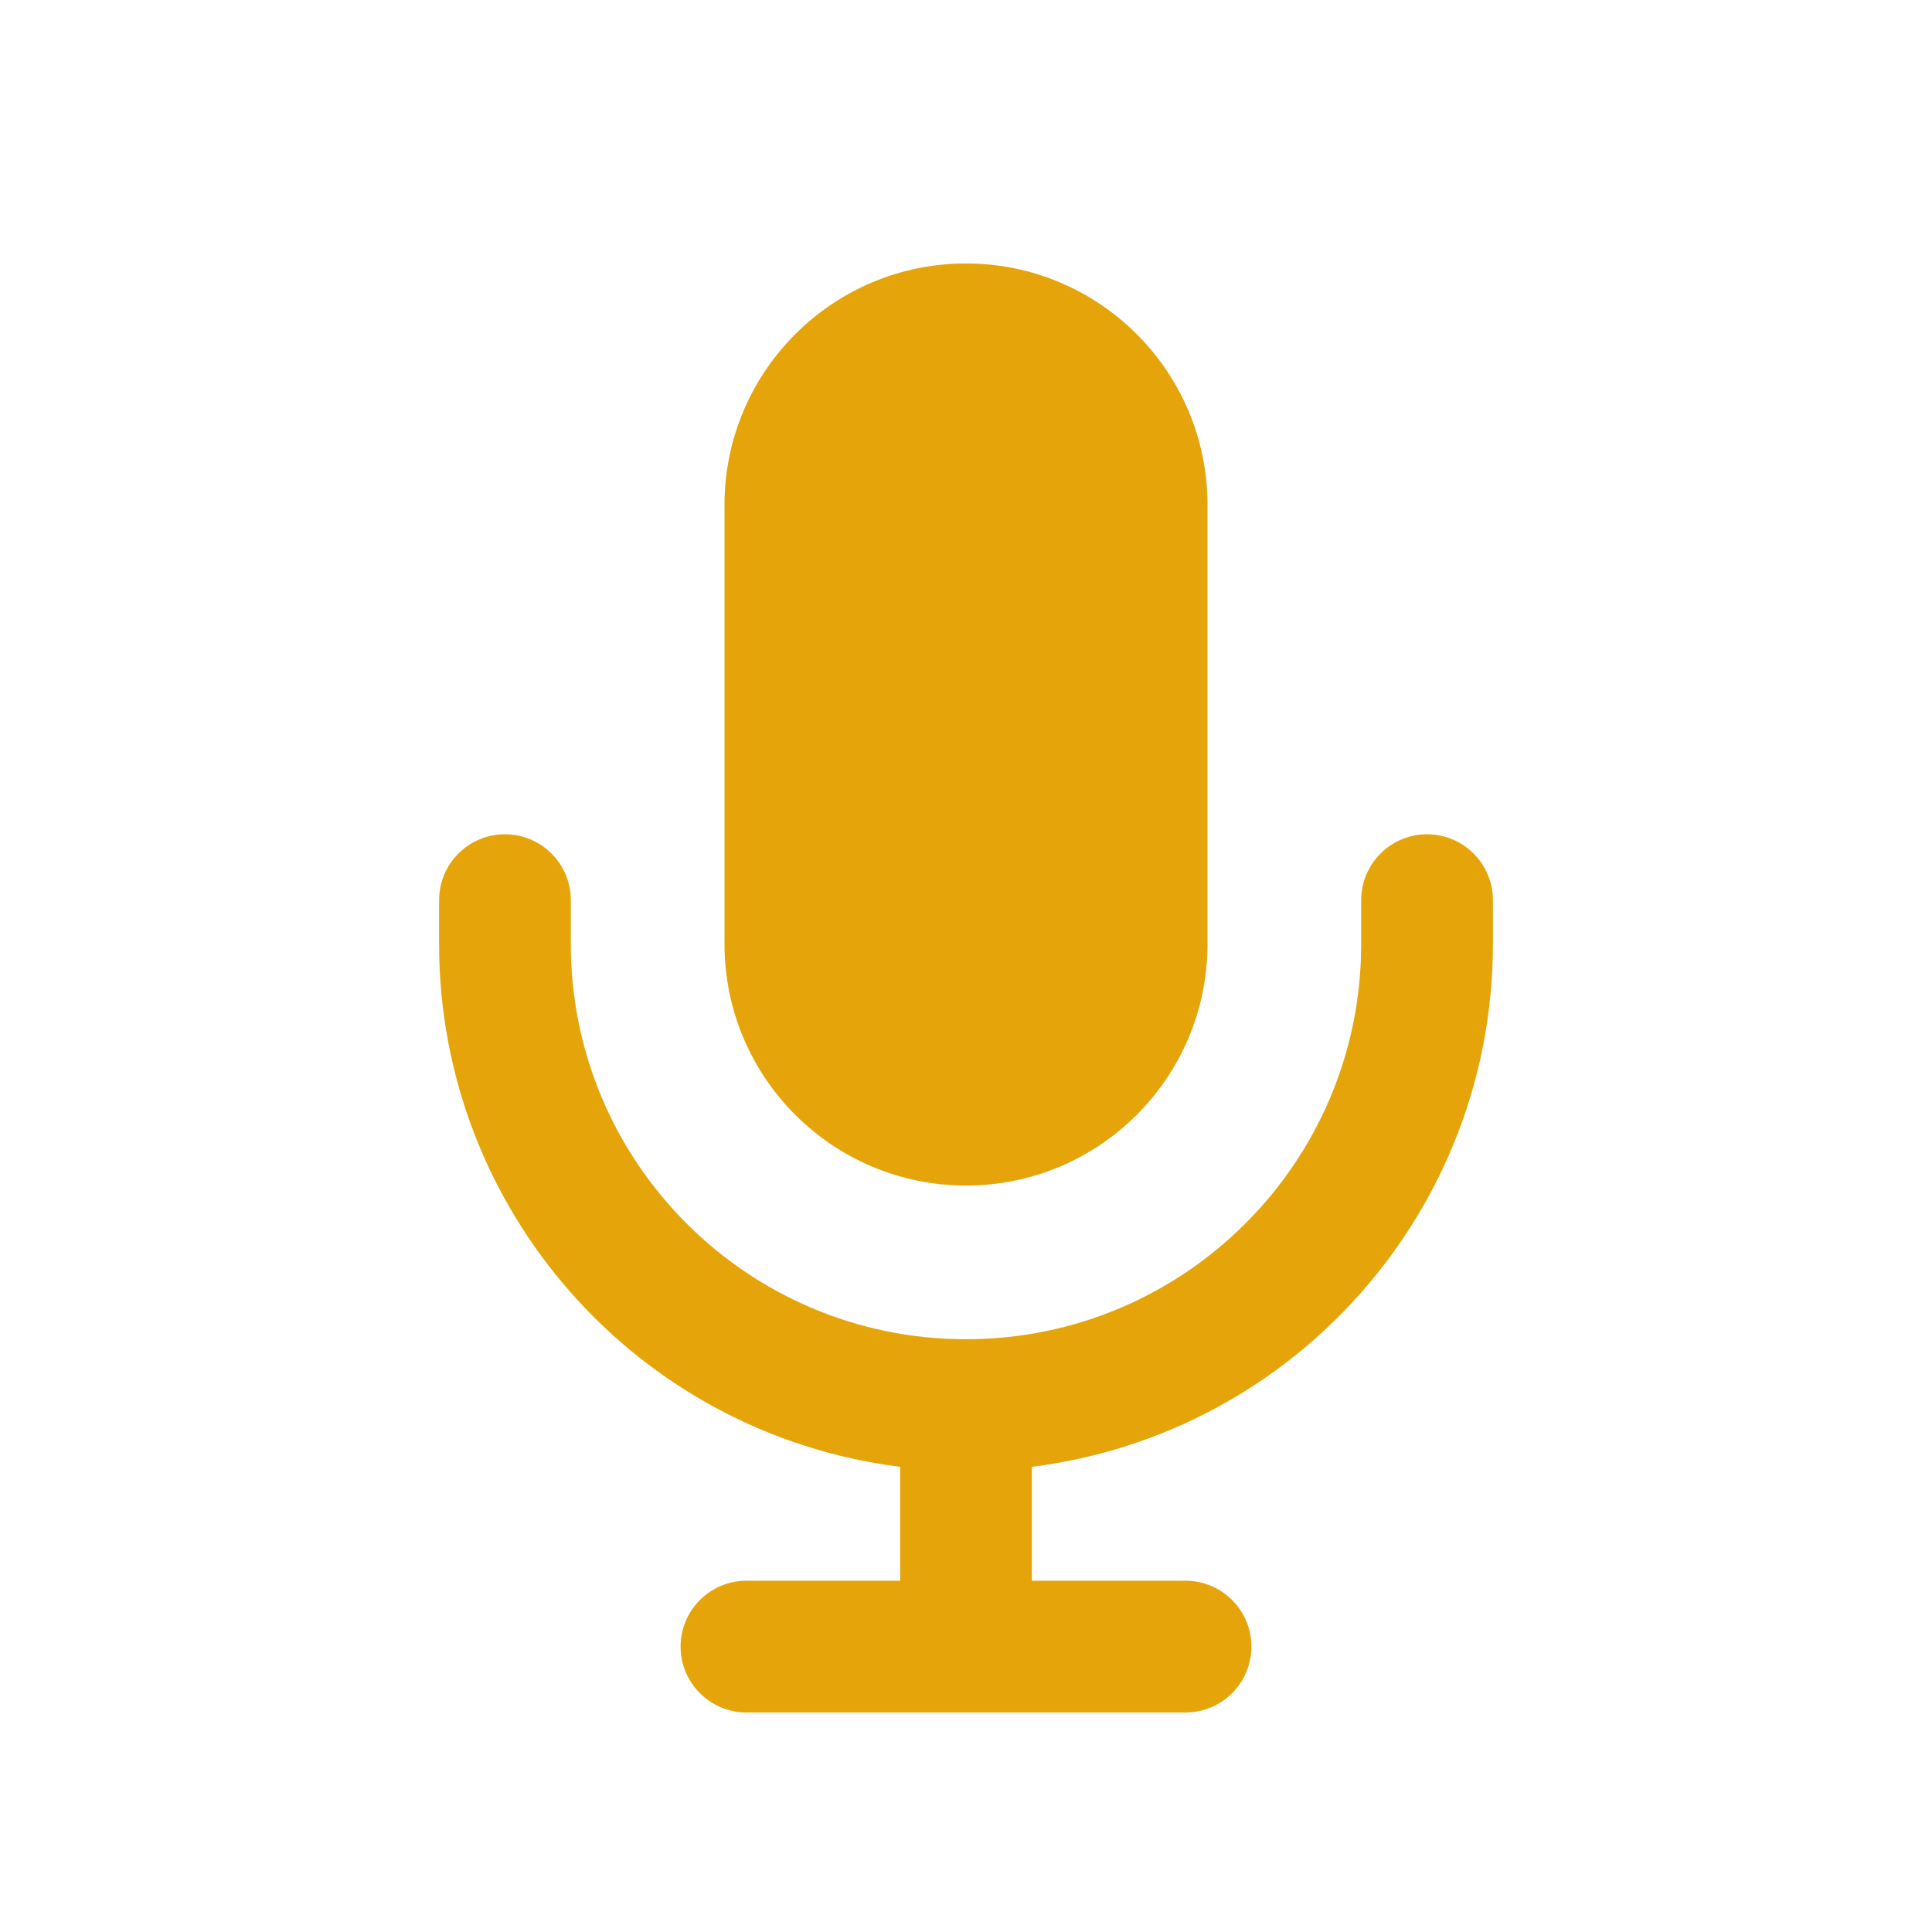
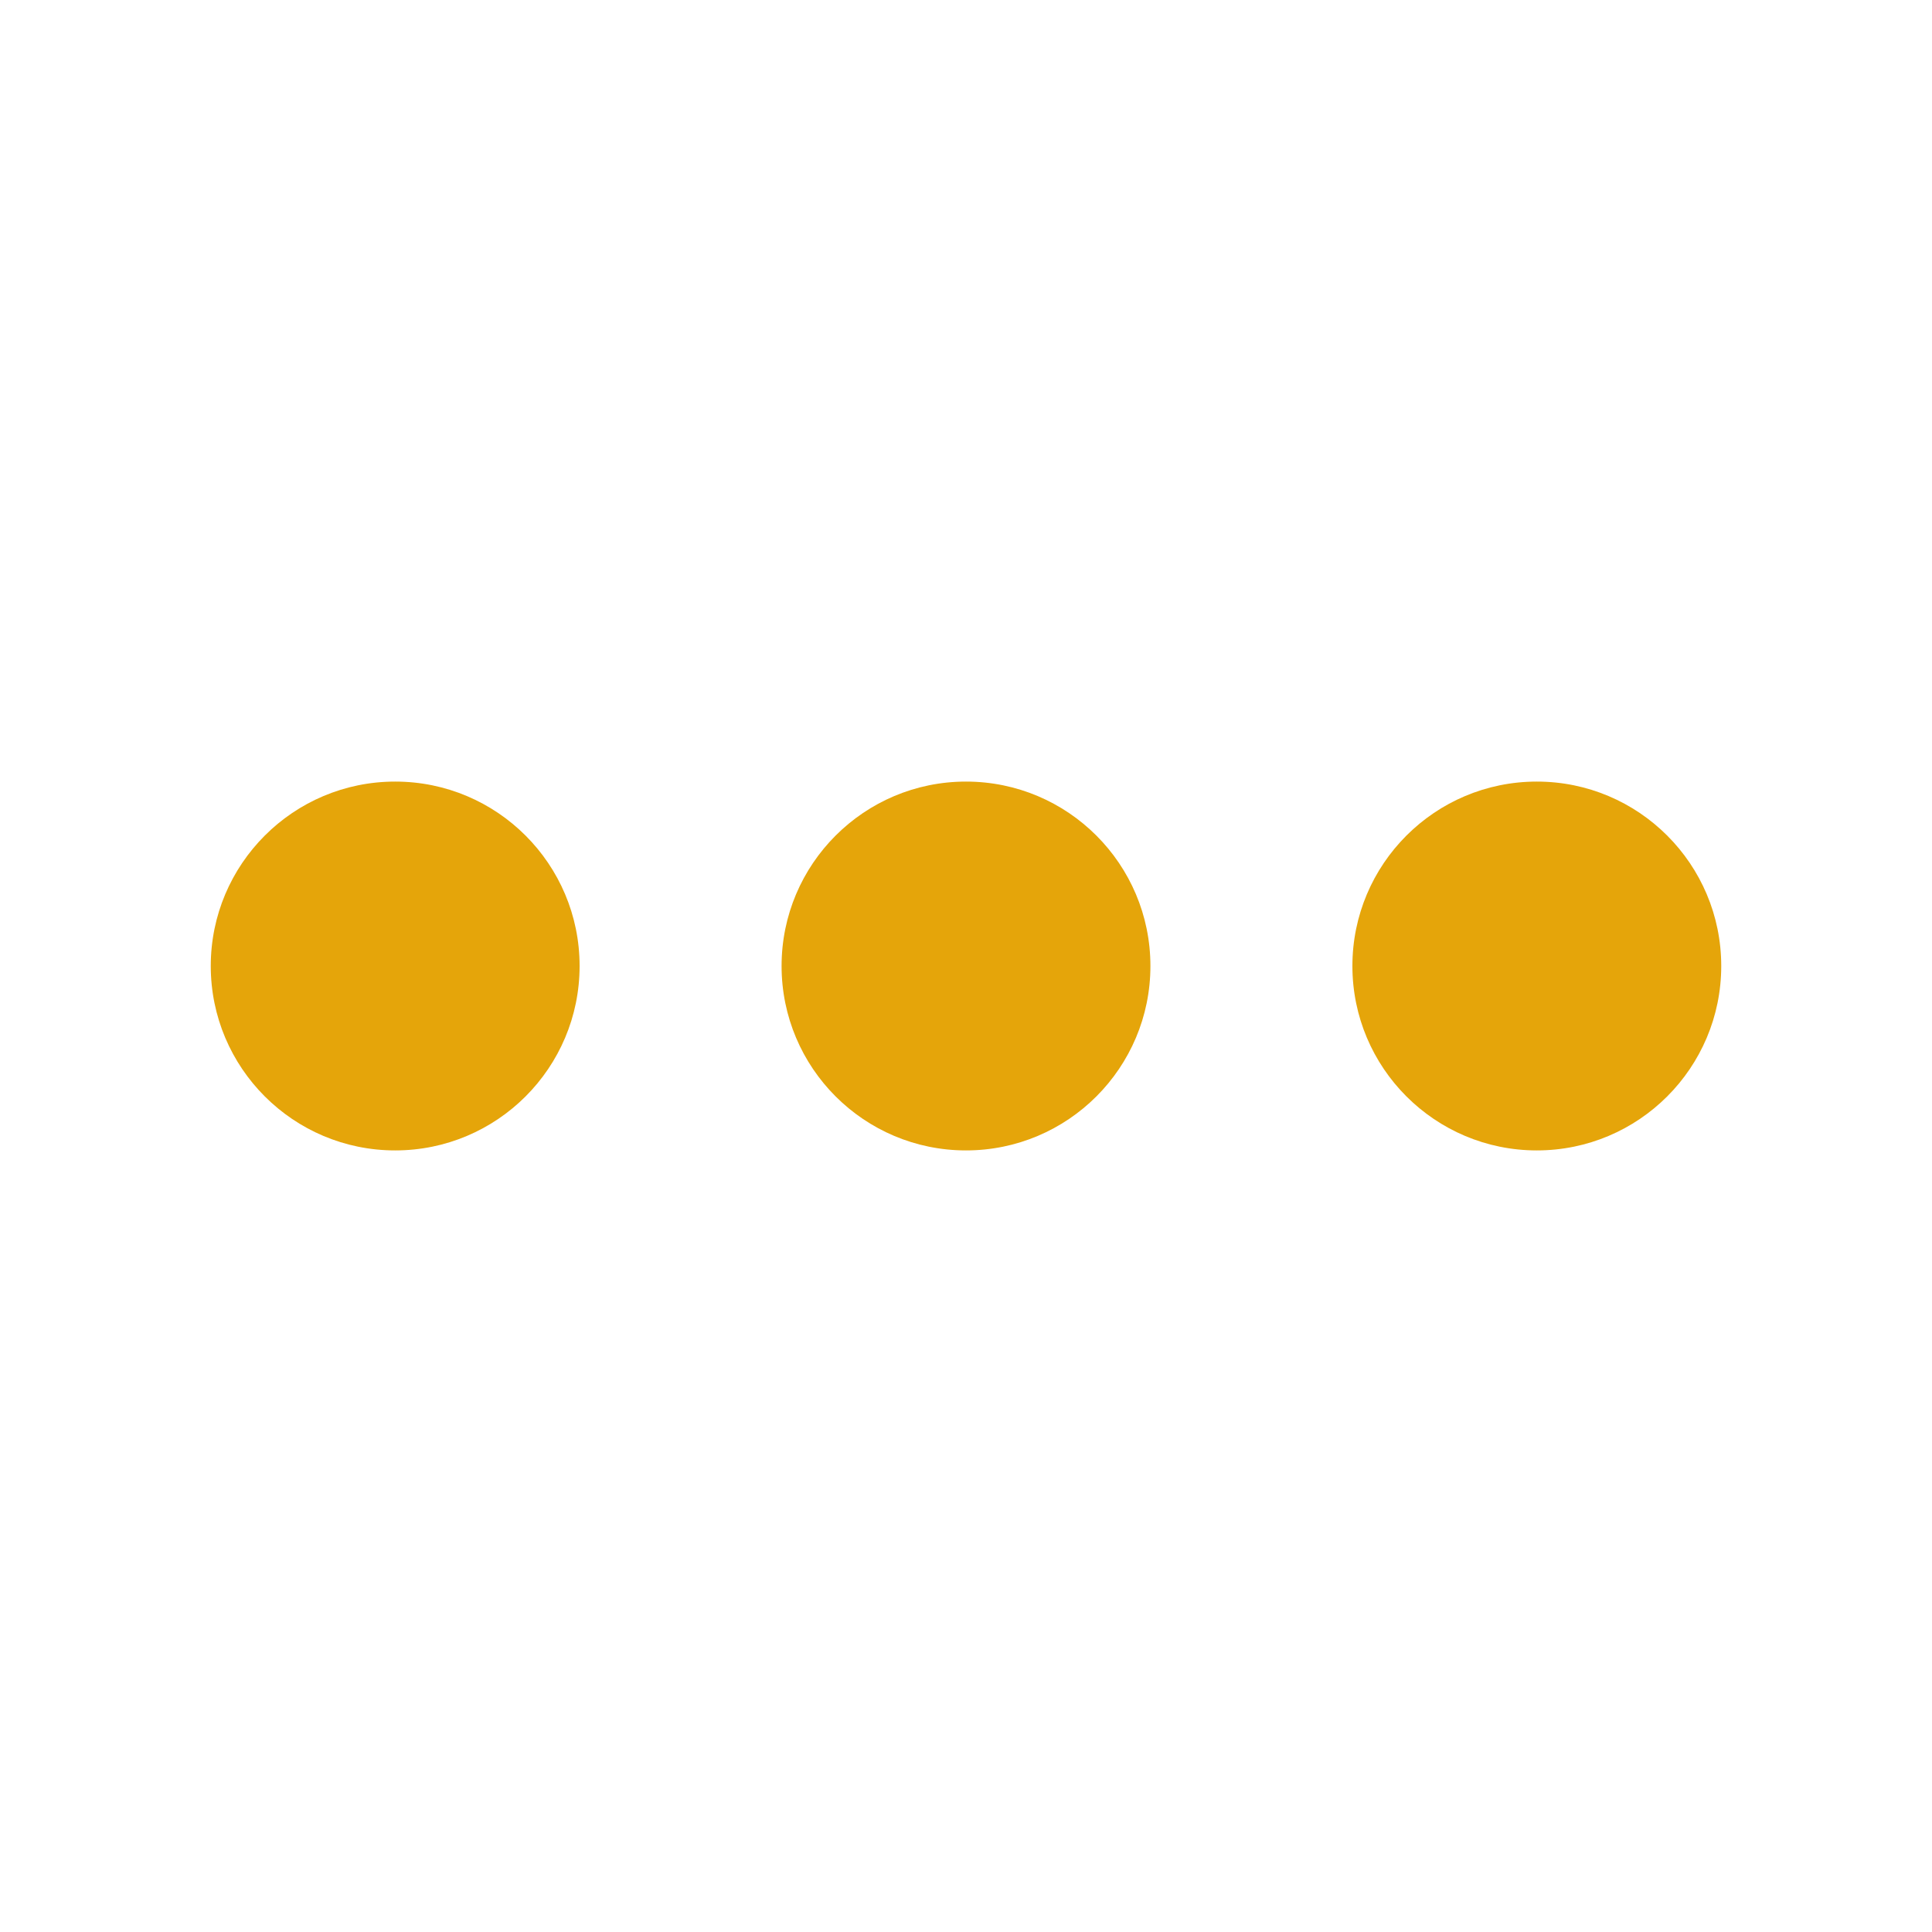
<svg xmlns="http://www.w3.org/2000/svg" width="22" height="22" viewBox="0 0 22 22">
  <g fill="#e5a50a">
-     <path d="M11 3a2.75 2.75 0 0 0-2.75 2.75v5a2.75 2.75 0 0 0 5.5 0v-5A2.75 2.75 0 0 0 11 3z" />
-     <path d="M5.75 9.5a.75.75 0 0 0-.75.75v.5a6 6 0 0 0 5.25 5.953V18H8.5a.75.75 0 0 0 0 1.5h5a.75.75 0 0 0 0-1.5h-1.75v-1.297A6 6 0 0 0 17 10.75v-.5a.75.75 0 0 0-1.5 0v.5a4.5 4.5 0 0 1-9 0v-.5a.75.75 0 0 0-.75-.75z" />
+     <circle cx="4.5" cy="11" r="2.1" />
+     <circle cx="11" cy="11" r="2.1" />
+     <circle cx="17.5" cy="11" r="2.1" />
  </g>
</svg>
